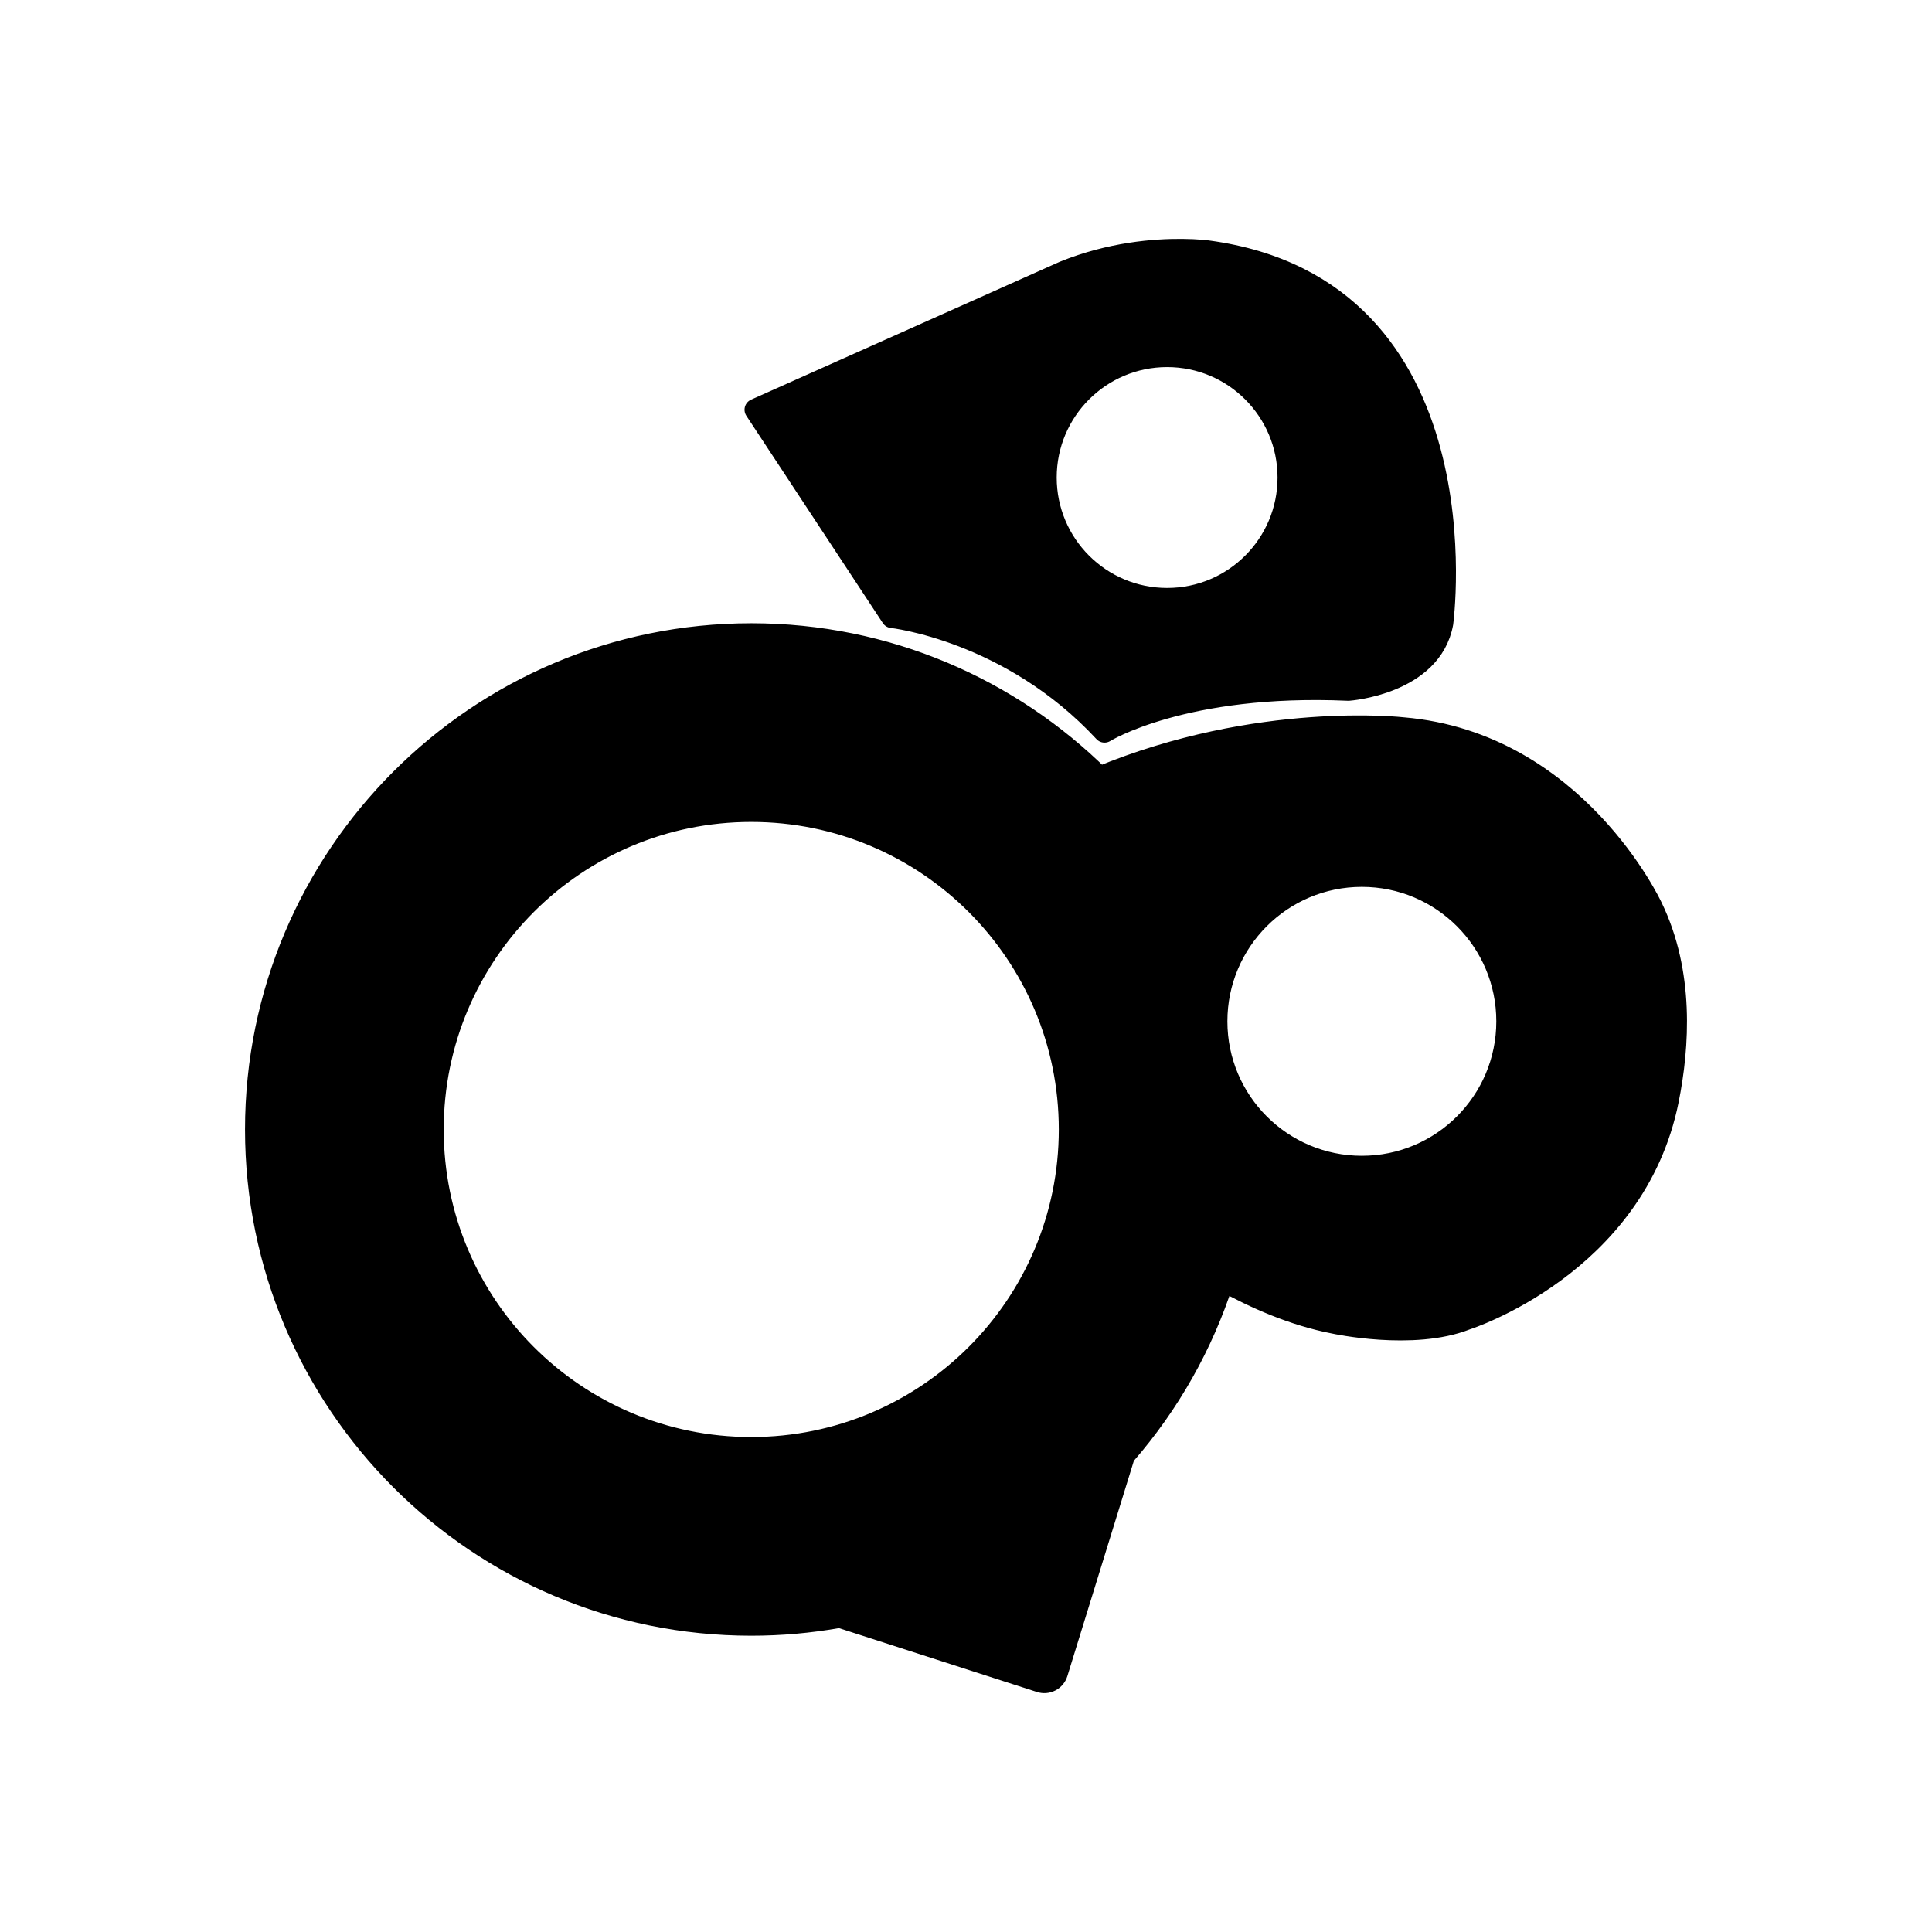
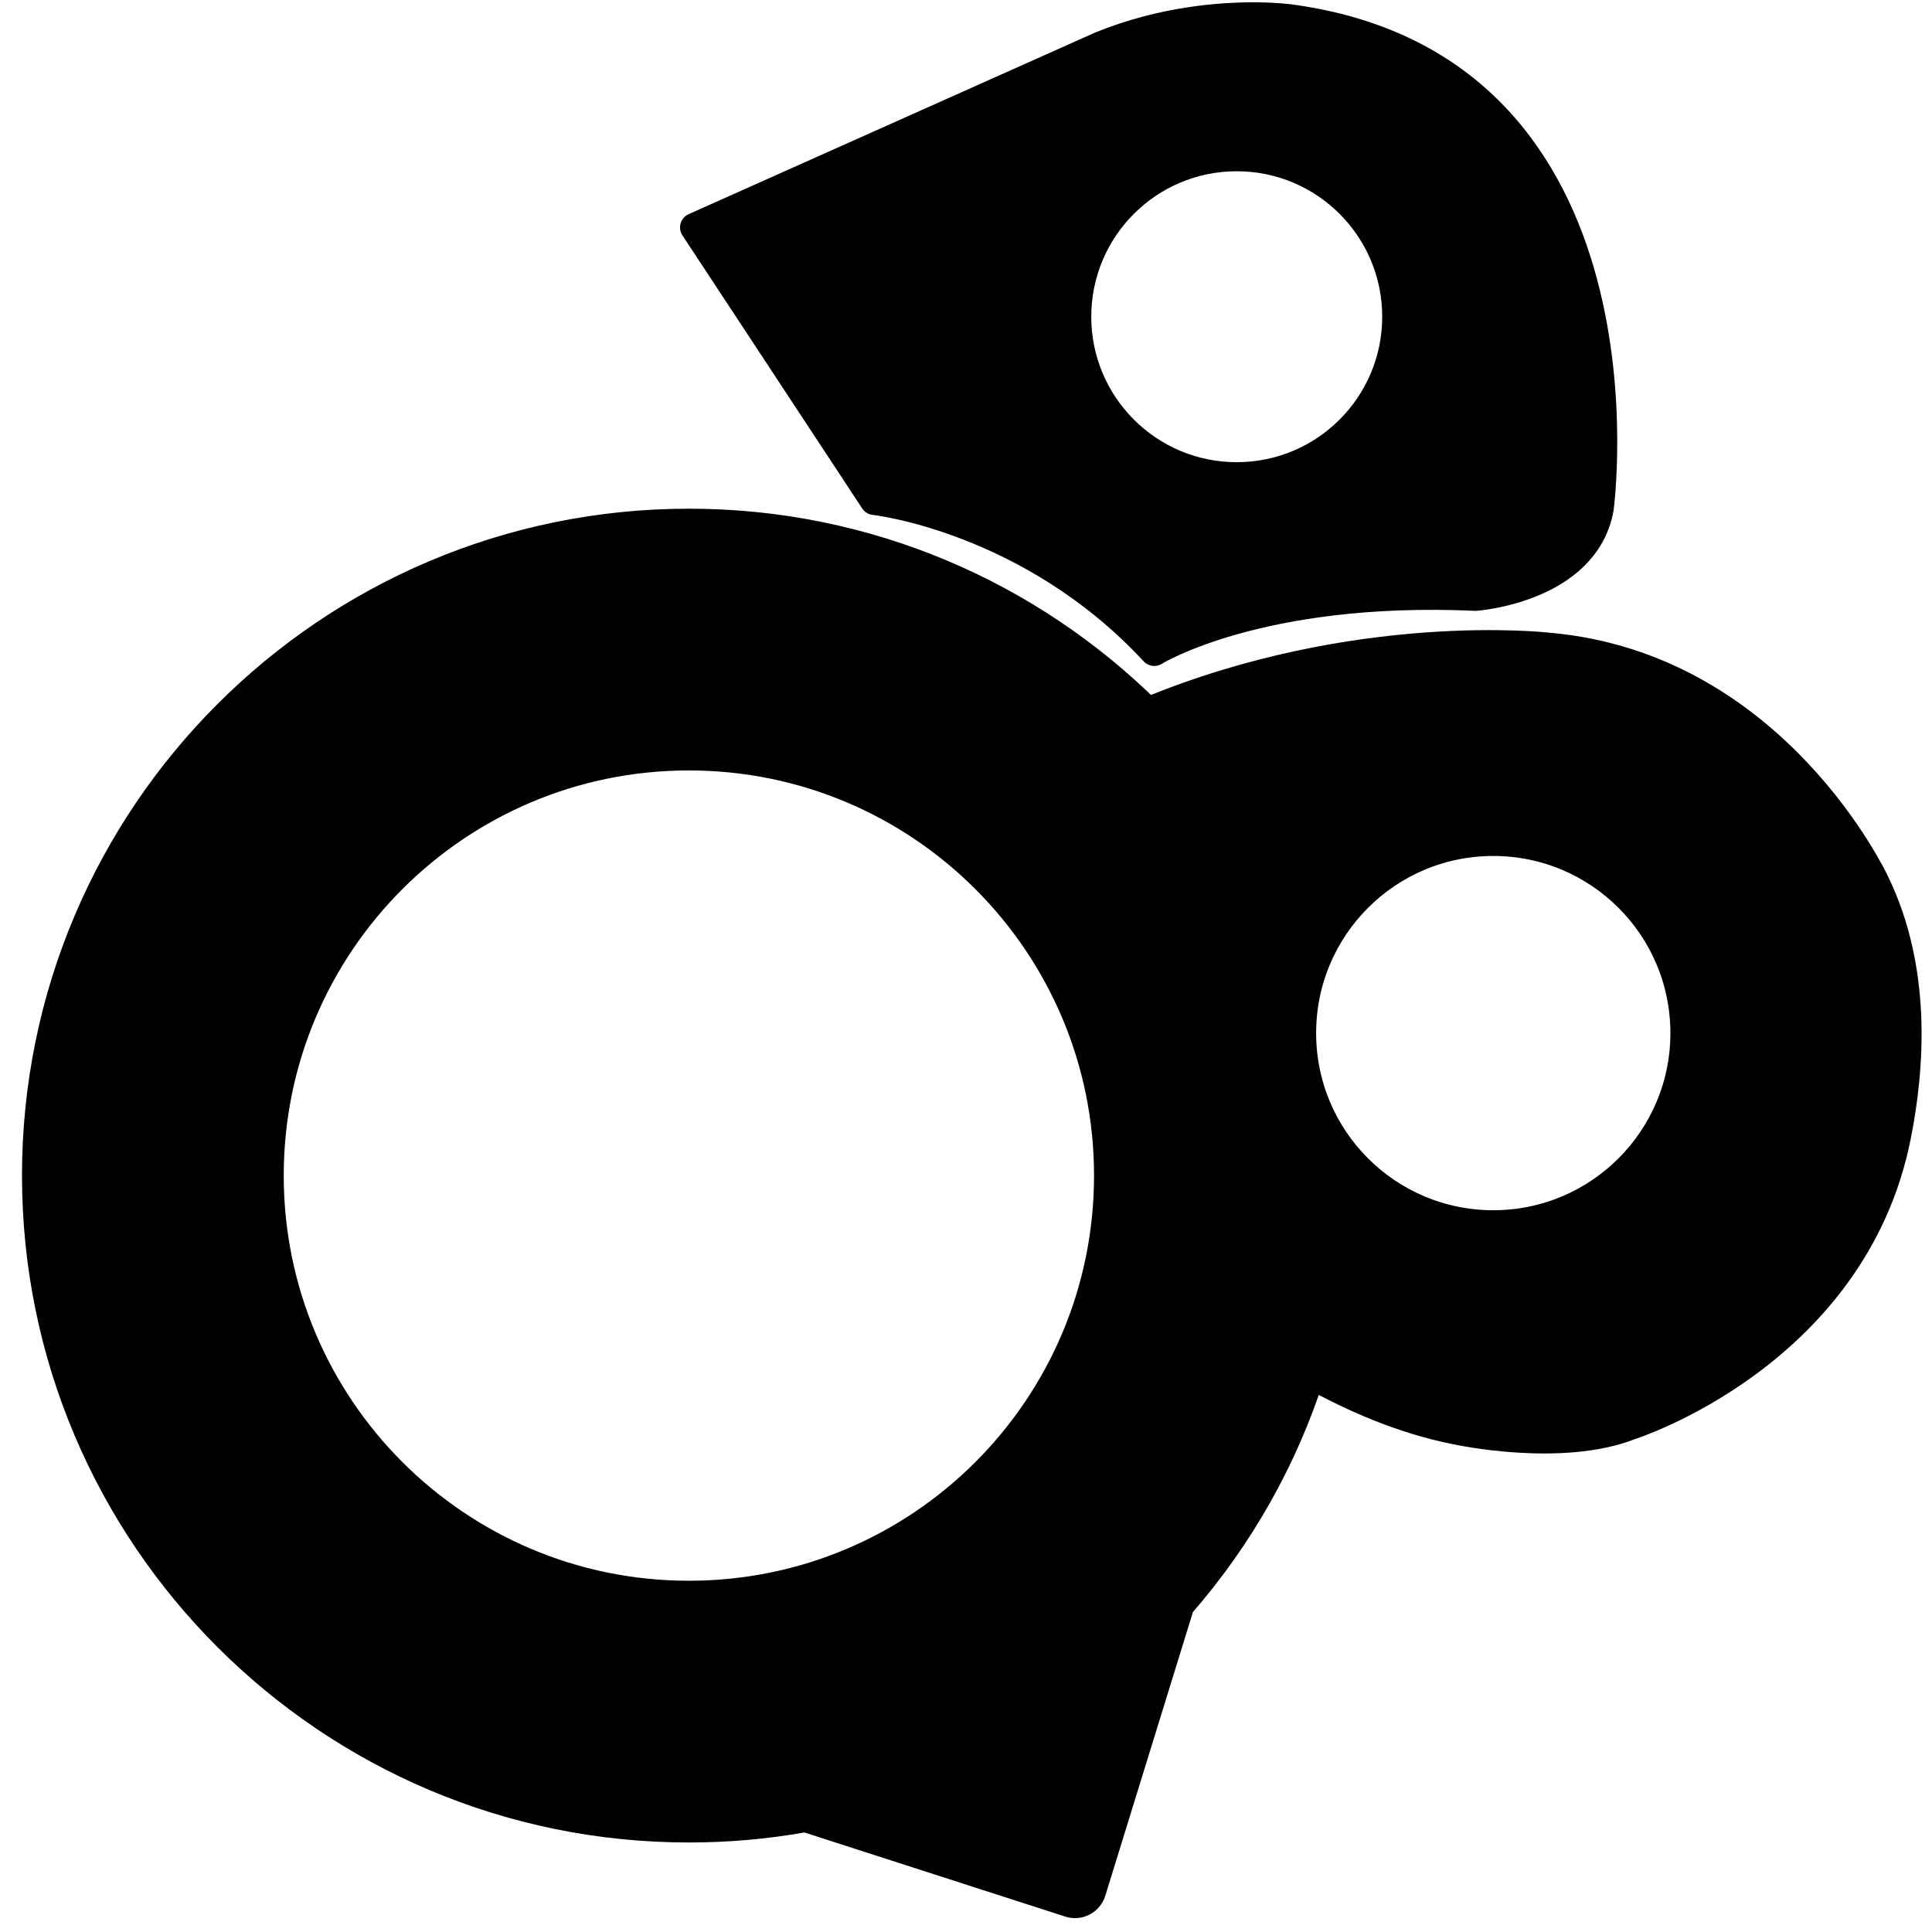
- <svg xmlns="http://www.w3.org/2000/svg" fill-rule="evenodd" stroke-linecap="round" stroke-linejoin="round" stroke-miterlimit="1.5" clip-rule="evenodd" viewBox="0 0 220 220" height="200" width="200">
+ <svg xmlns="http://www.w3.org/2000/svg" fill-rule="evenodd" stroke-linecap="round" stroke-linejoin="round" stroke-miterlimit="1.5" clip-rule="evenodd" viewBox="26 27 167 167" height="200" width="200">
  <path stroke="#000" stroke-width="2.5" d="M134.584 28.451c-3.047-.025-8.106.347-13.42 2.508L86.031 46.656l15.543 23.609s13.454 1.463 24.199 13.049c0 0 9.002-5.605 27.783-4.764 0 0 9.421-.672 10.682-7.602 0 0 5.139-38.028-26.723-42.326 0 0-1.104-.157-2.932-.172zm-1.682 12.102a13.824 13.824 0 0 1 13.824 13.824 13.824 13.824 0 0 1-13.824 13.824 13.824 13.824 0 0 1-13.824-13.824 13.824 13.824 0 0 1 13.824-13.824zM85.547 72.221c-31.126 0-56.396 25.27-56.396 56.396 0 31.126 25.27 56.396 56.396 56.396 3.353 0 6.637-.295 9.83-.857.161-.028.325-.017.48.033 2.112.681 17.741 5.721 22.604 7.289.38.123.794.088 1.148-.096.355-.184.62-.503.738-.885 1.595-5.164 6.95-22.504 7.588-24.57.041-.133.11-.256.201-.361 4.959-5.71 8.791-12.426 11.145-19.799 3.61 2.016 8.013 3.965 12.66 4.861 0 0 8.969 1.961 14.996-.422 0 0 19.214-6.109 22.986-24.947 1.22-6.094 1.778-14.477-1.846-21.953 0 0-8.667-18.693-28.289-20.375 0 0-16.47-1.903-34.584 5.607-10.191-10.085-24.202-16.318-39.658-16.318zm0 20.125a36.271 36.271 0 0 1 36.27 36.271 36.271 36.271 0 0 1-36.27 36.271 36.271 36.271 0 0 1-36.271-36.271 36.271 36.271 0 0 1 36.271-36.271zm69.529 7.393a16.561 16.561 0 0 1 16.561 16.561 16.561 16.561 0 0 1-16.561 16.561 16.561 16.561 0 0 1-16.561-16.561 16.561 16.561 0 0 1 16.561-16.561z" />
</svg>
